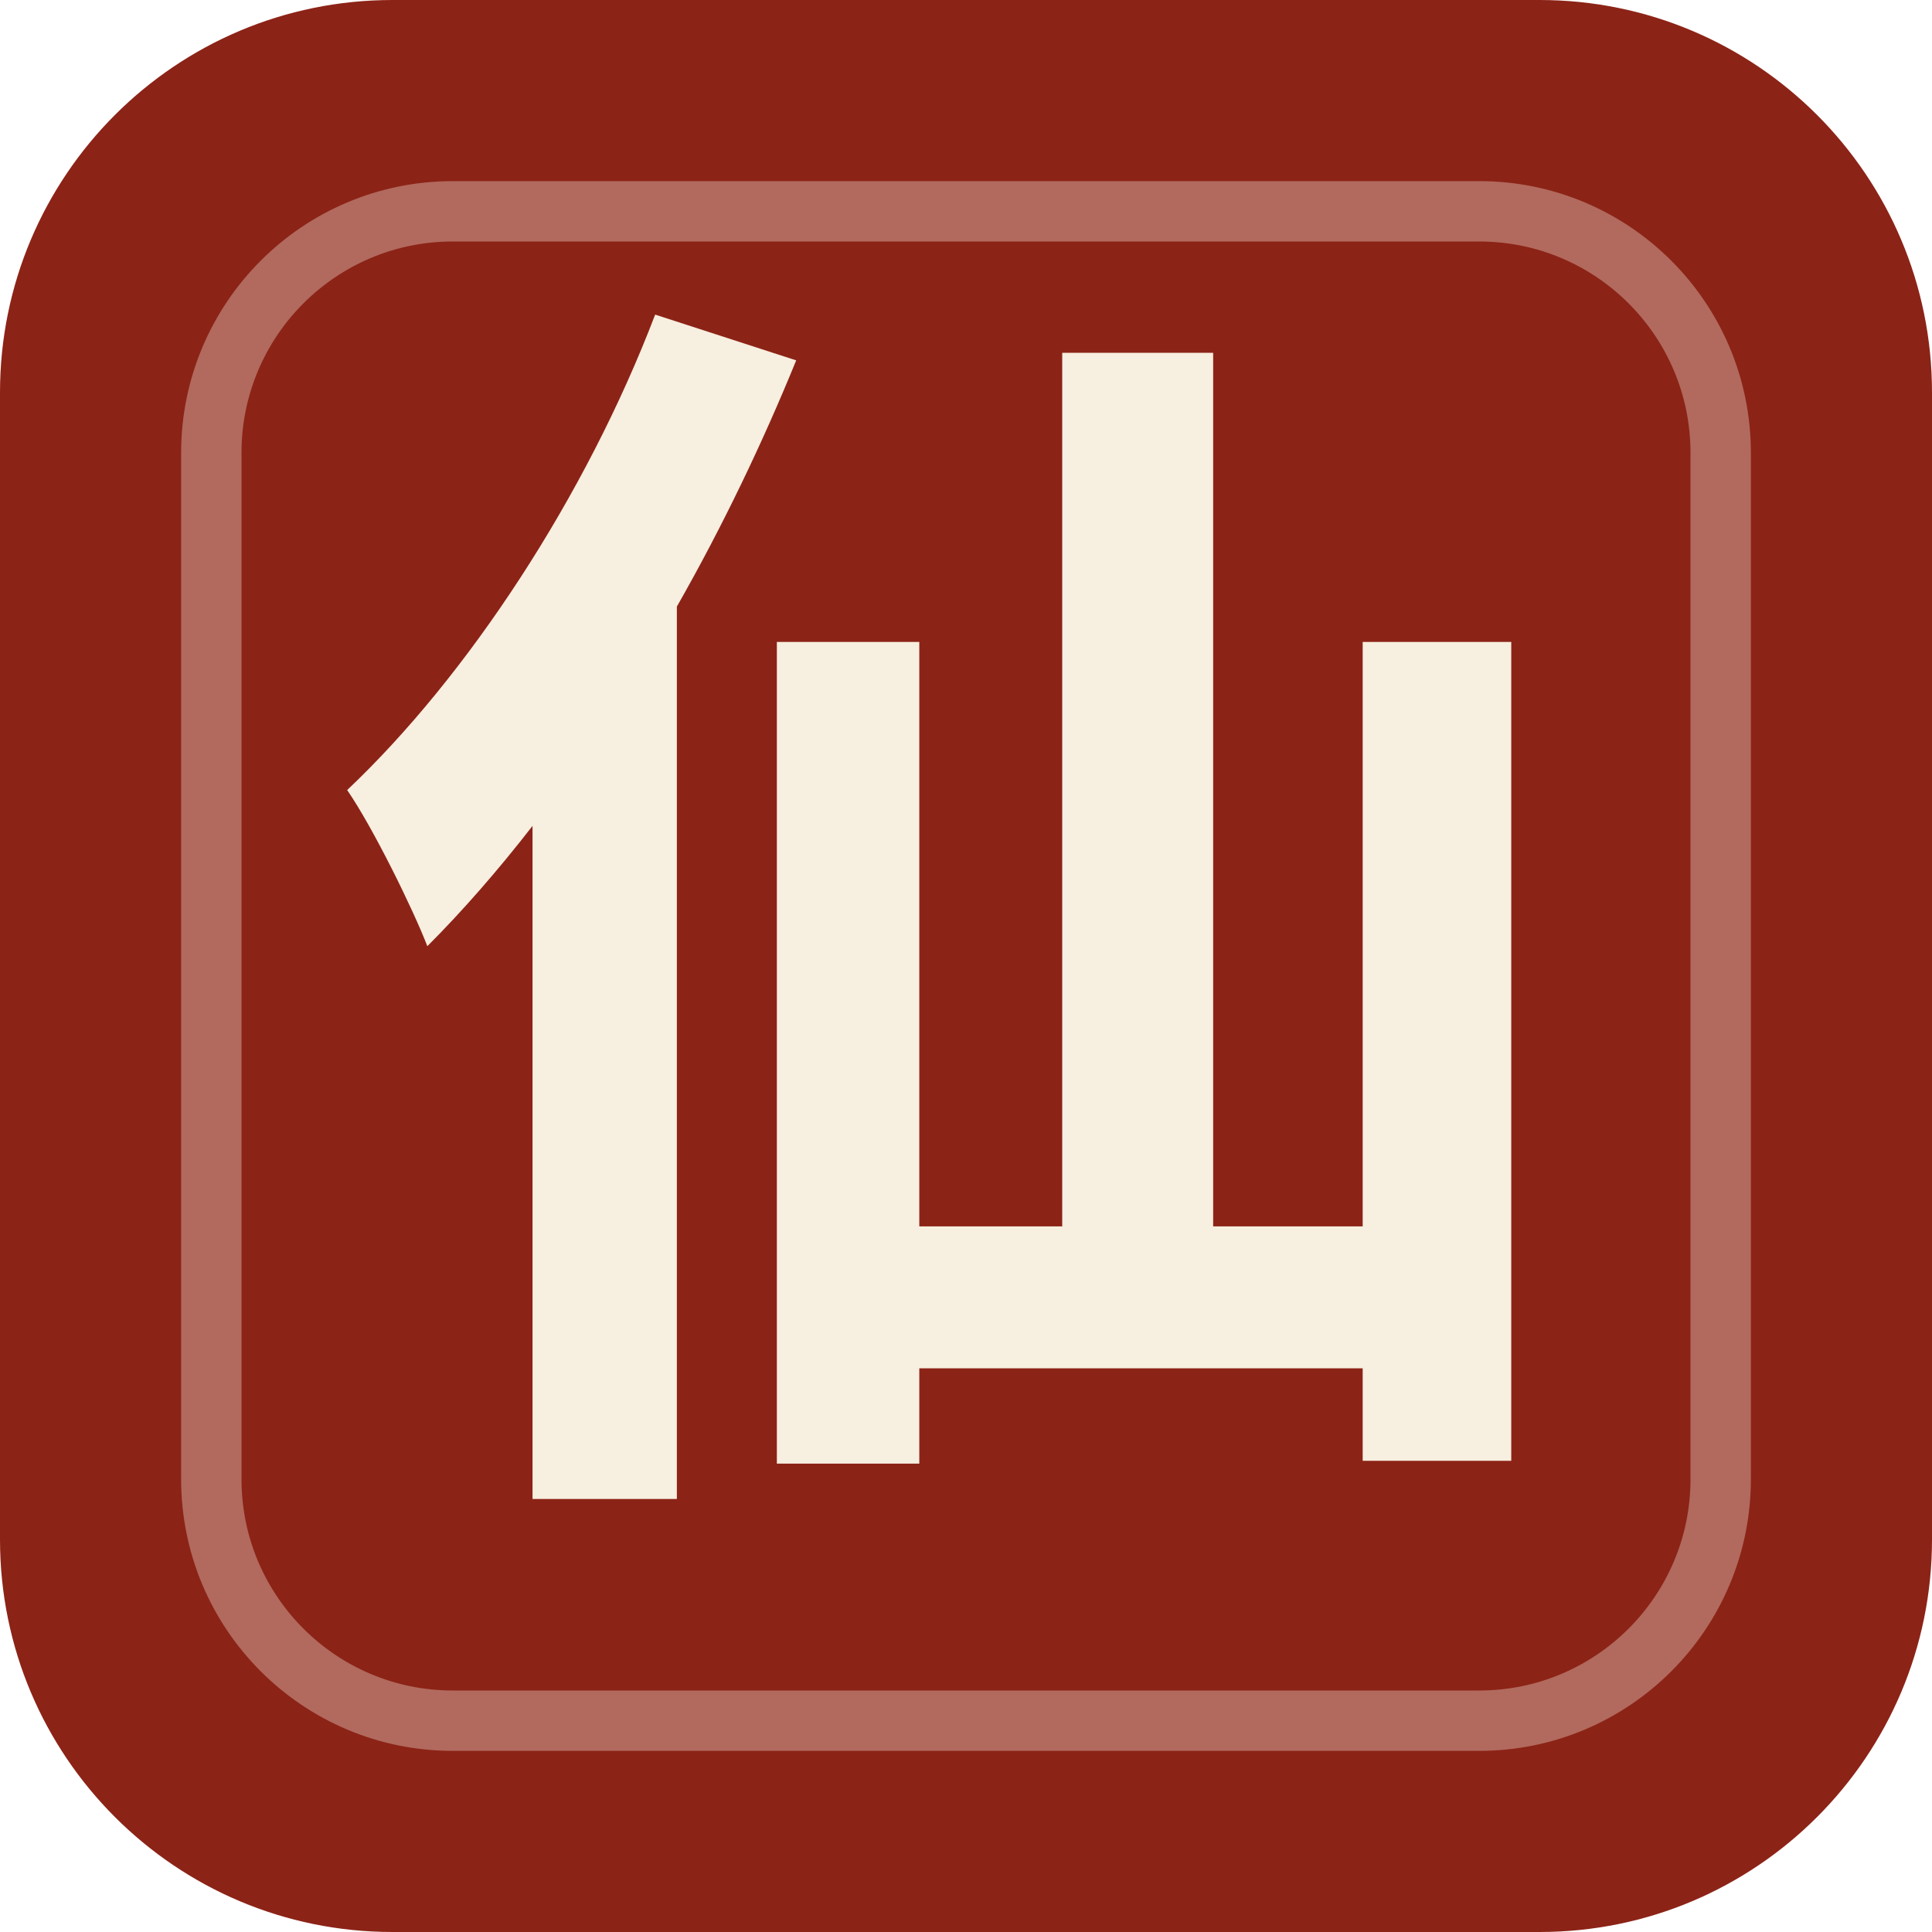
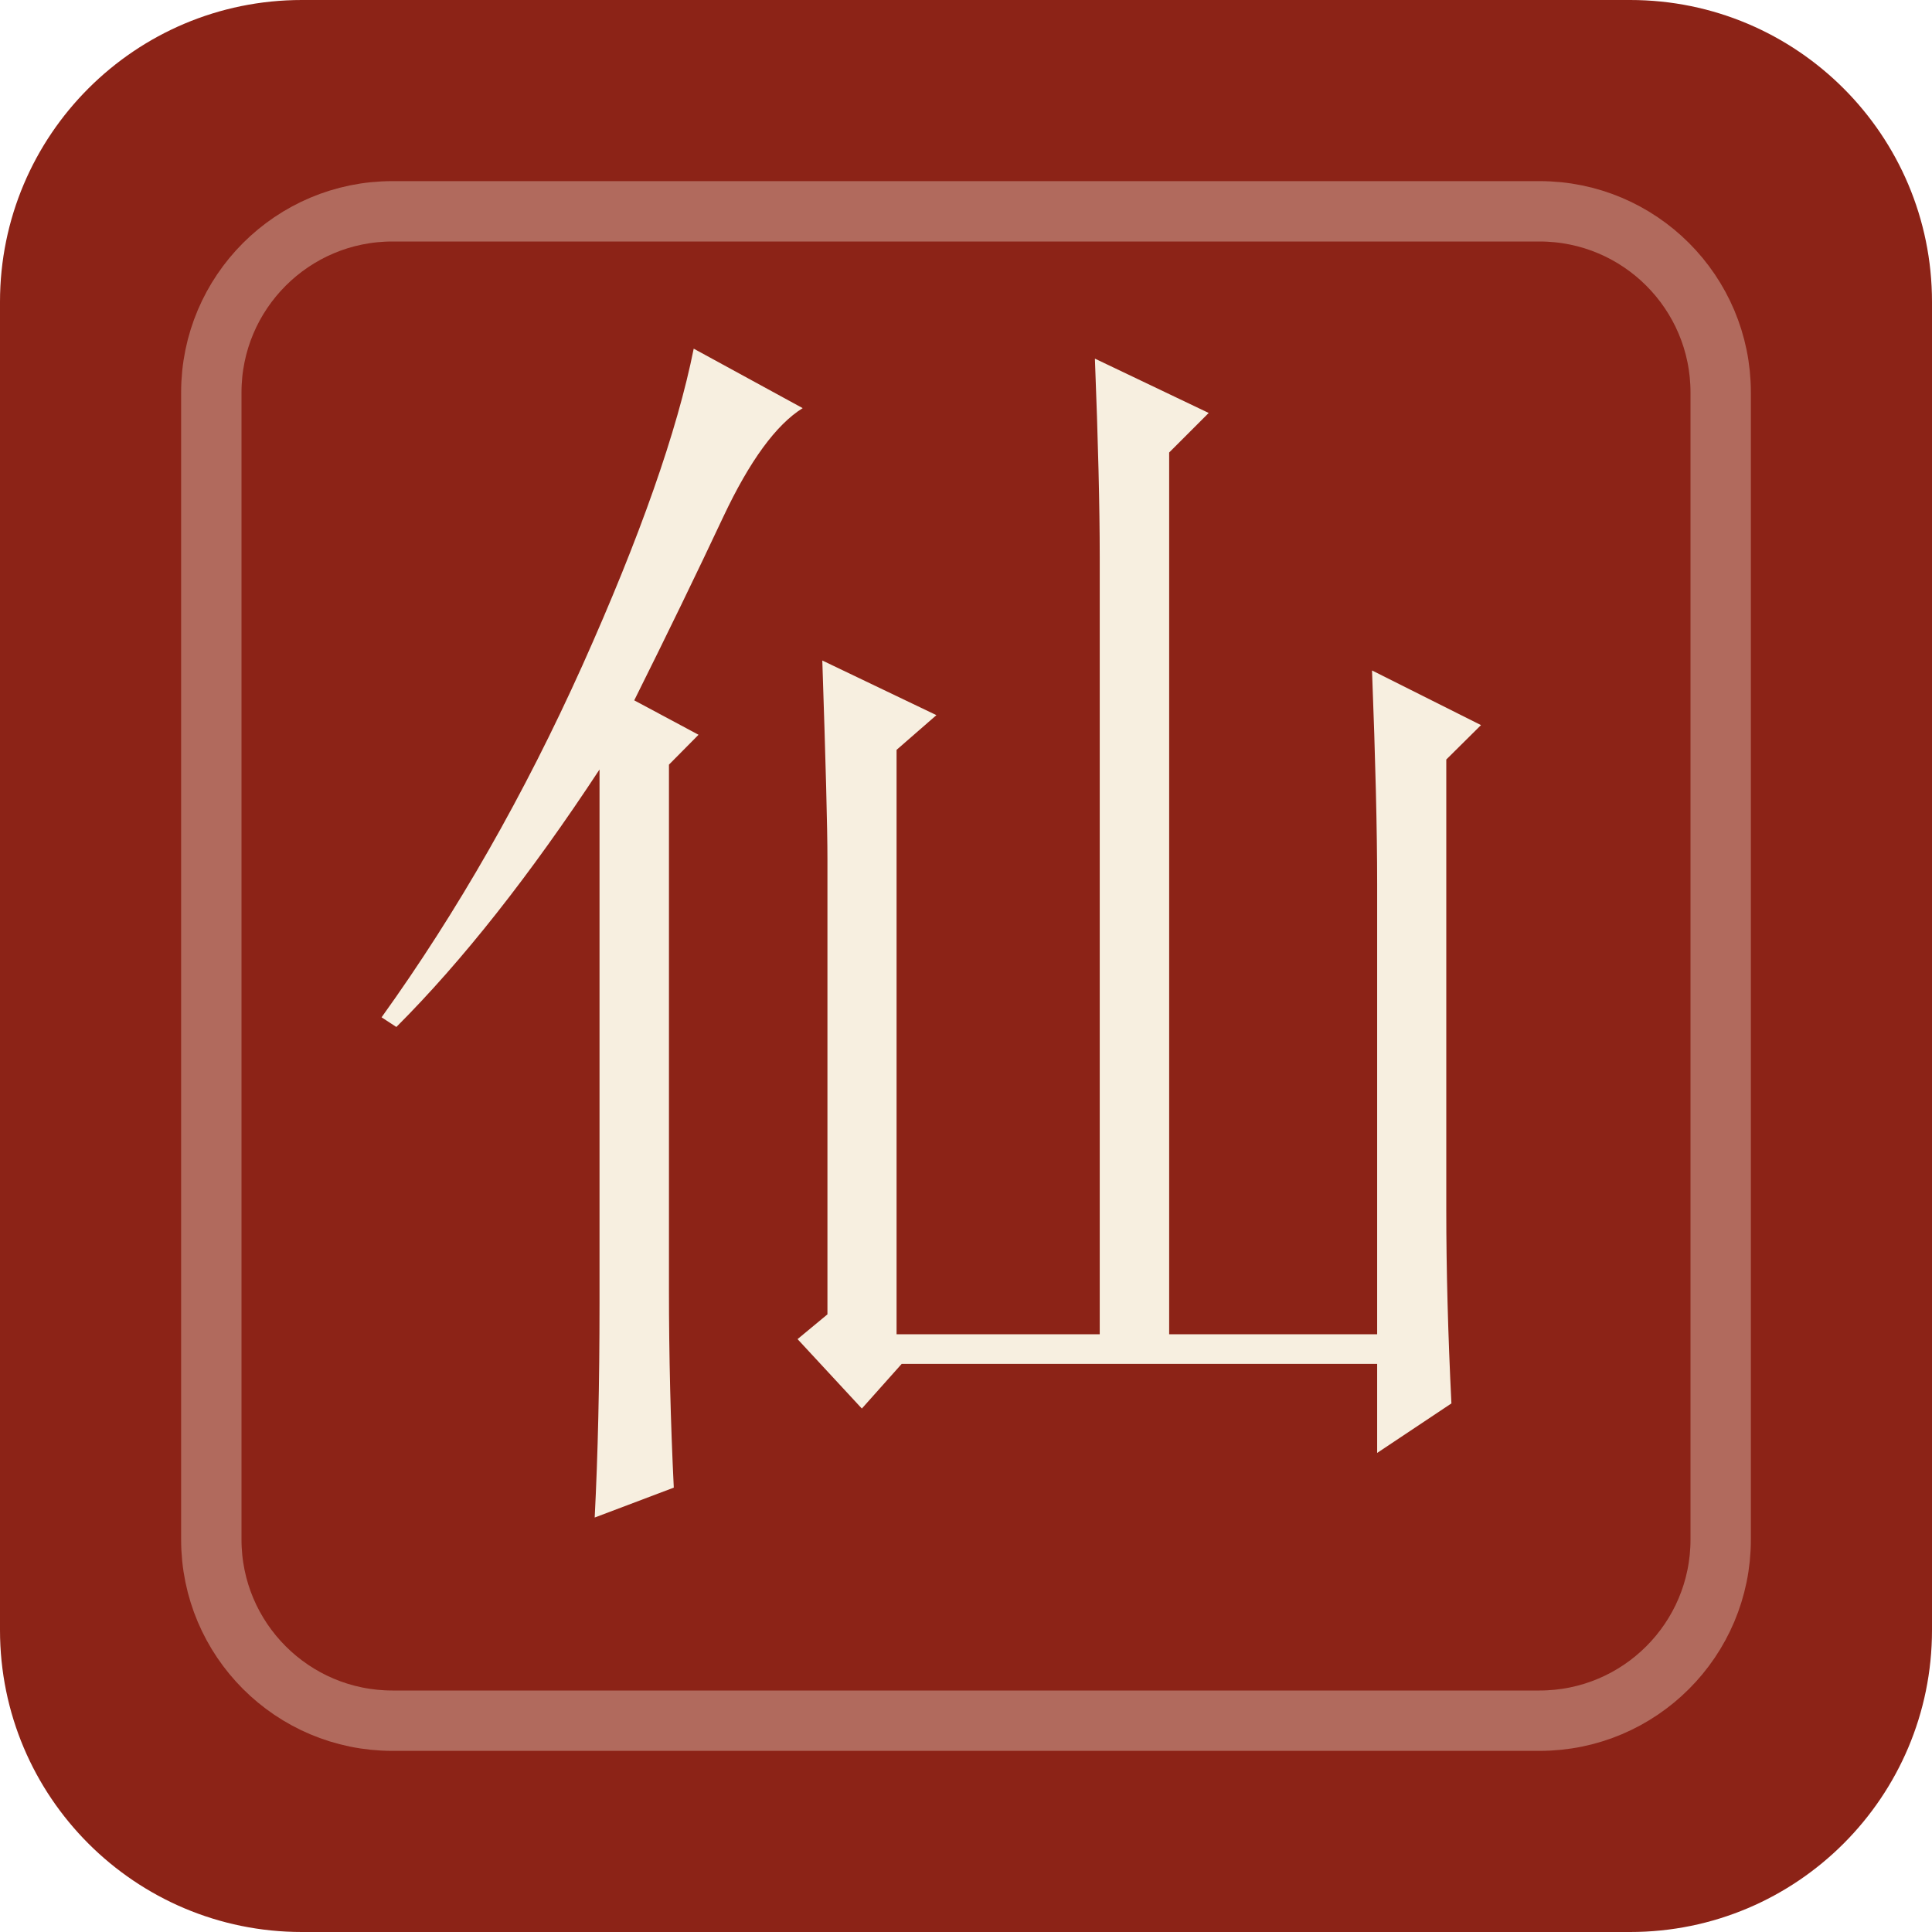
<svg xmlns="http://www.w3.org/2000/svg" viewBox="0 0 64 64" width="64" height="64" role="img" aria-label="XianScan">
-   <rect width="64" height="64" rx="13" fill="#8C2317" />
-   <rect x="7" y="7" width="50" height="50" rx="8" fill="none" stroke="#f7efe0" stroke-opacity="0.35" stroke-width="2" />
-   <text x="32" y="46" text-anchor="middle" font-family="'LXGW WenKai TC','Noto Serif TC','Songti SC','SimSun',serif" font-size="42" font-weight="700" fill="#f7efe0">仙</text>
+   <rect width="64" height="64" rx="10" fill="#8C2317" />
+   <rect x="7" y="7" width="50" height="50" rx="6" fill="none" stroke="#f7efe0" stroke-opacity="0.35" stroke-width="2" />
+   <path d="M22.16 42.72Q22.16 46 22.32 49.28L19.7 50.27Q19.86 47.15 19.86 43.21V25.49Q16.41 30.74 13.13 34.02L12.64 33.7Q16.41 28.45 19.29 22.05Q22.16 15.65 22.98 11.55L26.59 13.52Q25.27 14.34 23.96 17.12Q22.65 19.91 21.01 23.2L23.14 24.34L22.16 25.33ZM47.91 40.09Q47.91 43.05 48.08 46.49L45.62 48.13V45.18H29.87L28.55 46.66L26.42 44.36L27.41 43.54V28.45Q27.41 26.97 27.24 21.88L31.02 23.69L29.7 24.84V44.2H36.43V18.44Q36.43 15.98 36.27 11.88L40.04 13.68L38.73 14.99V44.2H45.62V29.27Q45.62 26.64 45.45 22.21L49.06 24.02L47.91 25.16Z" fill="#f7efe0" />
</svg>
